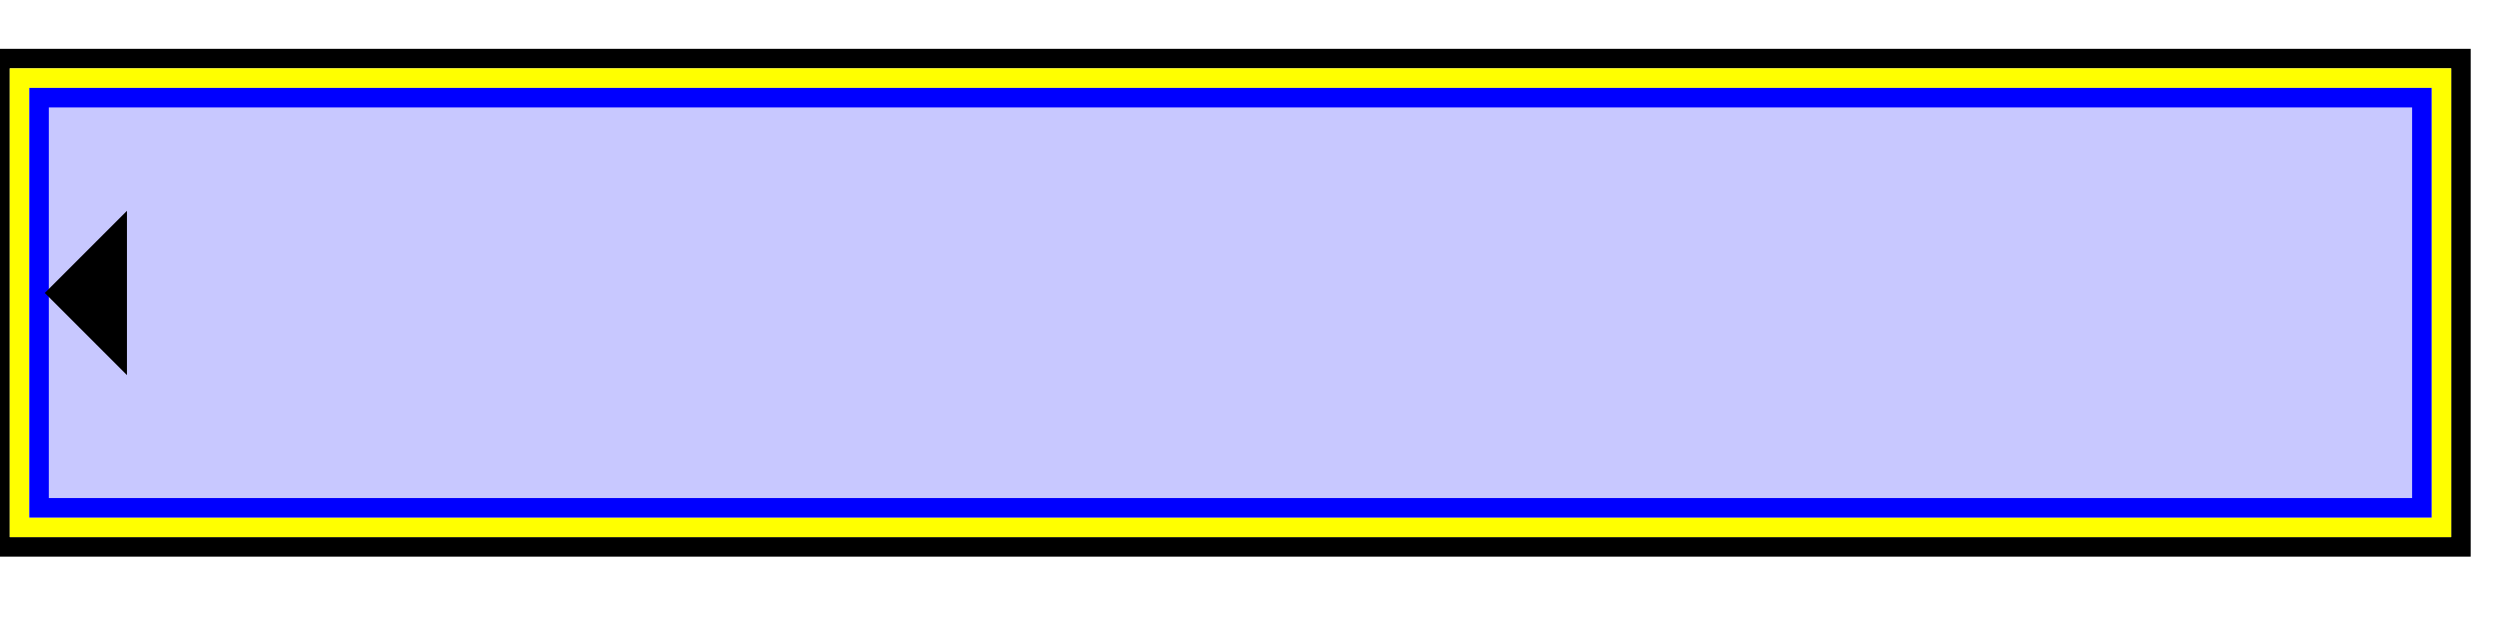
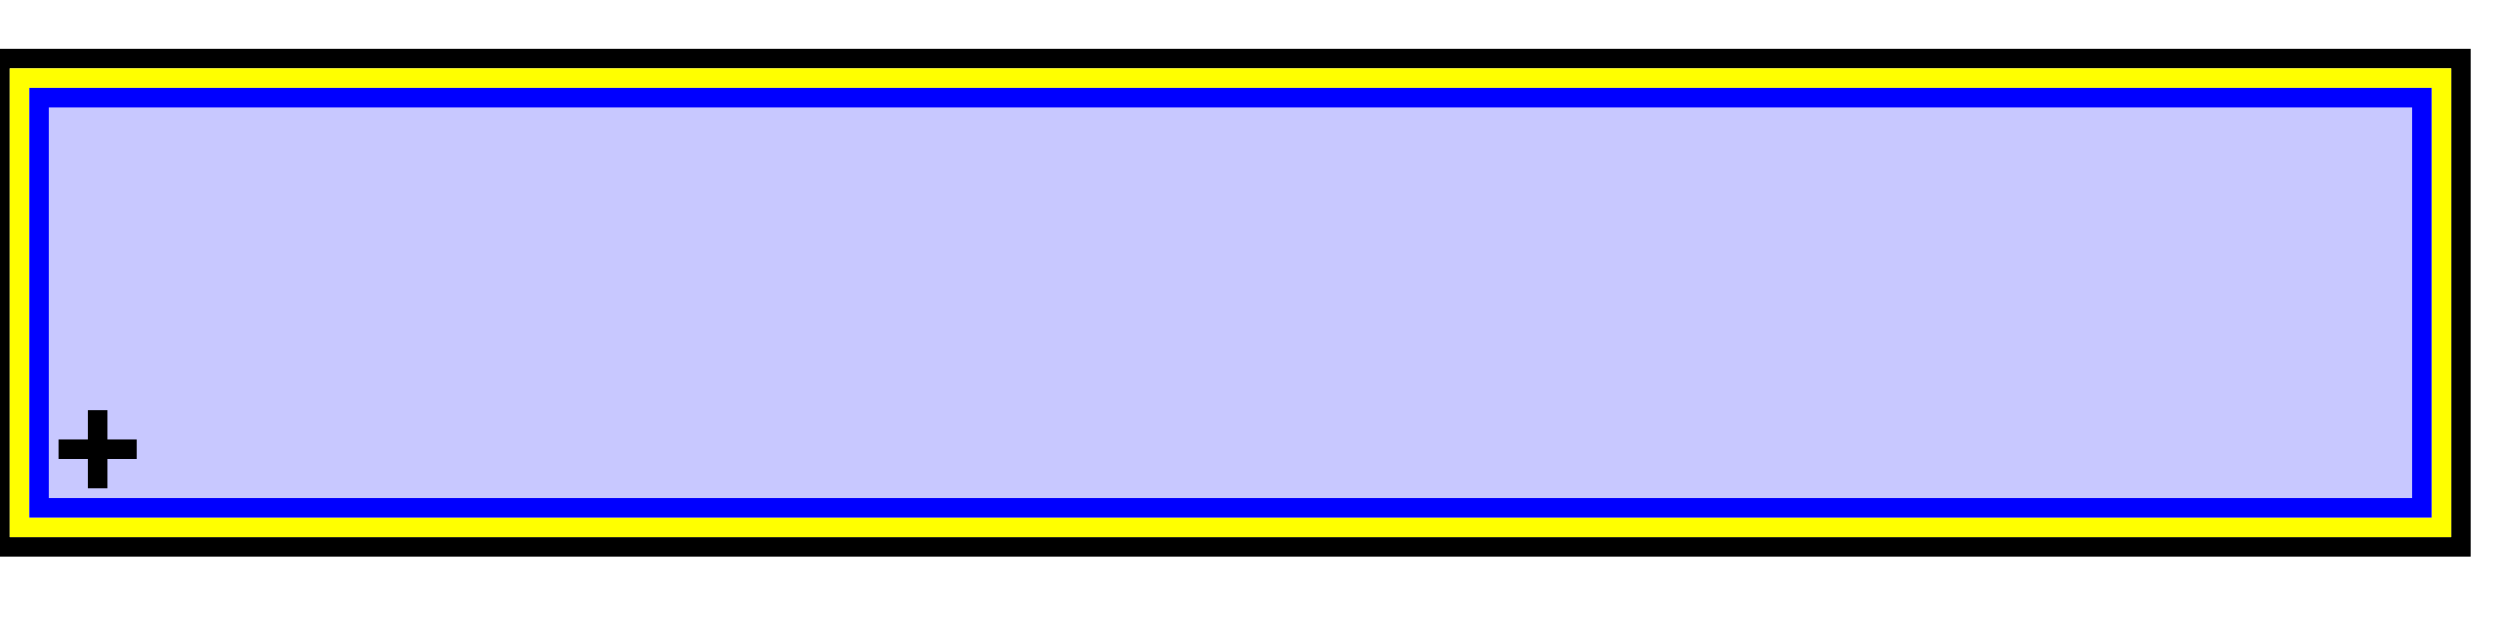
<svg width="128" height="32">
  <g>
    <path stroke="black" fill="none" d="M 0,3 L 126,3 L 126,28 L 0,28 z " />
    <path stroke="rgb(255,255,0)" fill="none" d="M 1,4 L 125,4 L 125,27 L 1,27 z " />
    <path stroke="rgb(0,0,255)" fill="rgb(200,200,255)" d="M 2,5 L 124,5 L 124,26 L 2,26 z " />
-     <path stroke="rgb(0,0,0)" fill="black" d="M 3,15 L 6,18 L 6,12 z " />
+     <path stroke="rgb(0,0,0)" fill="none" d="M 3,23 L 7,23 z " />
+     <path stroke="rgb(0,0,0)" fill="none" d="M 5,21 L 5,25 z " />
  </g>
</svg>
